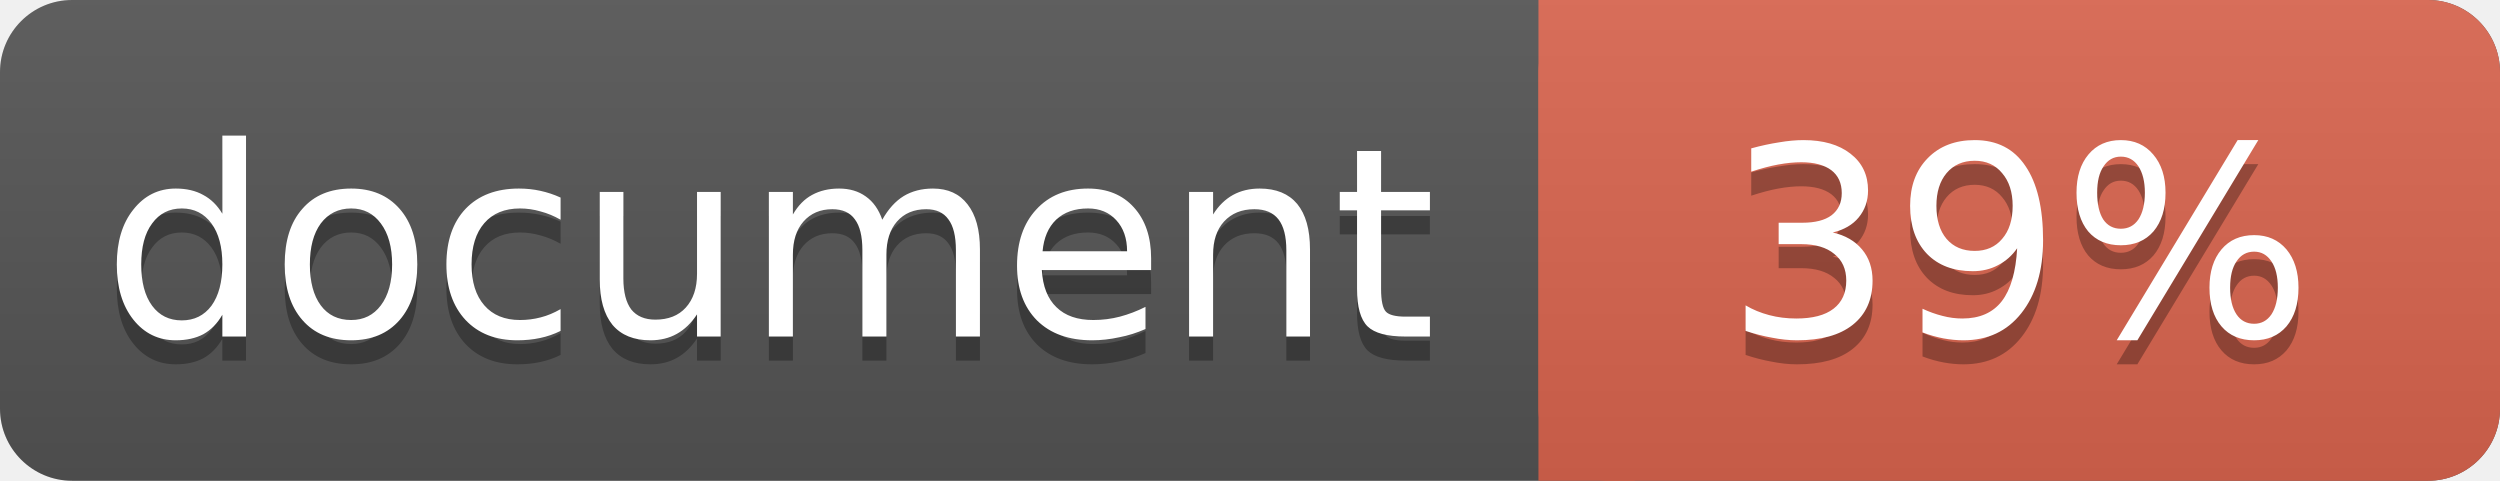
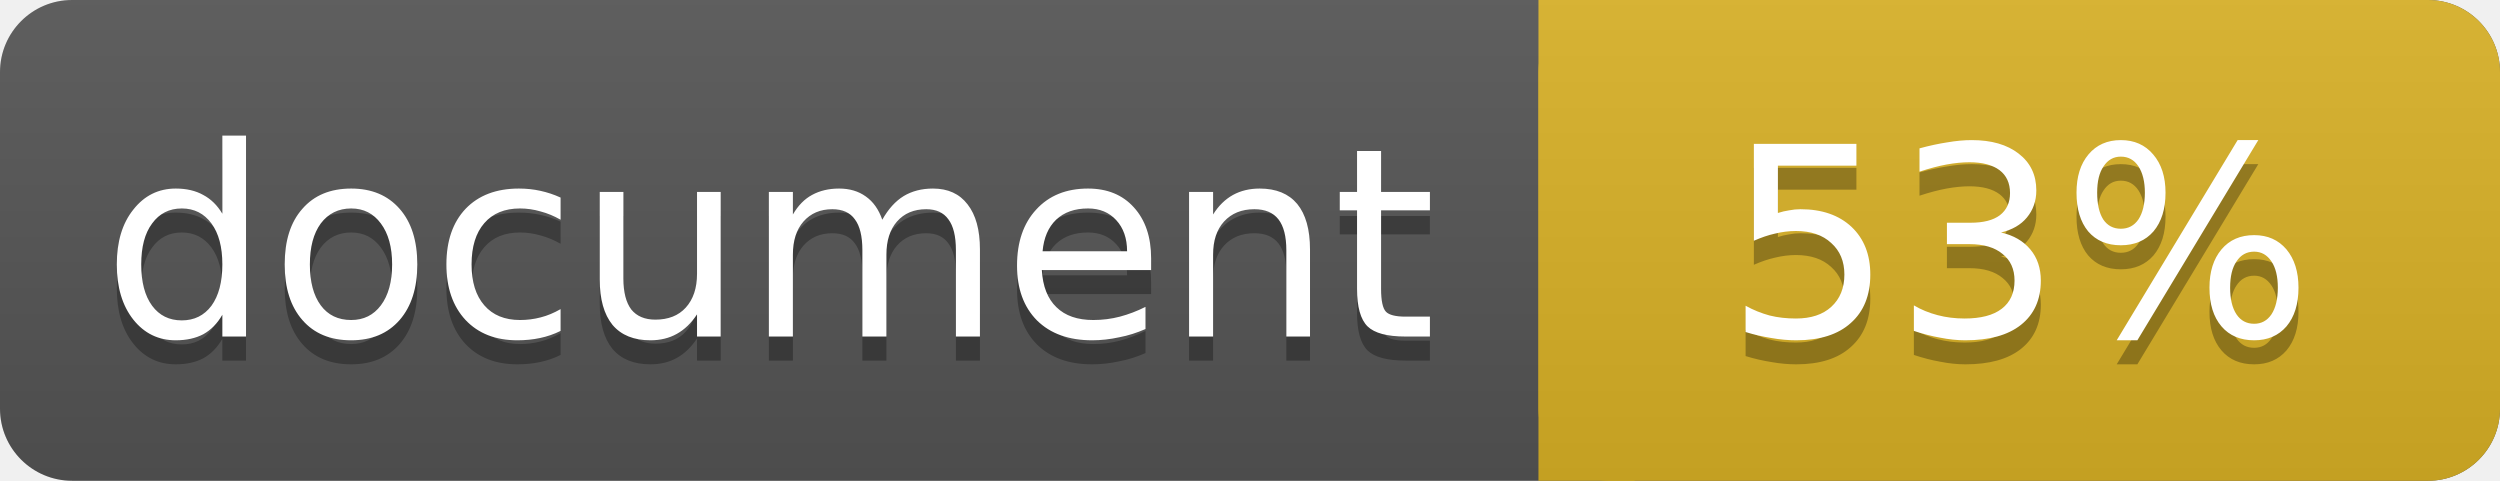
<svg xmlns="http://www.w3.org/2000/svg" width="104" height="20">
  <linearGradient id="a" x2="0" y2="100%">
    <stop offset="0" stop-color="#bbb" stop-opacity=".1" />
    <stop offset="1" stop-opacity=".1" />
  </linearGradient>
  <rect rx="3" width="104" height="20" fill="#555" />
-   <rect rx="3" x="64" width="40" height="20" fill="#db654f" />
-   <path fill="#db654f" d="M64 0h4v20h-4z" />
+   <rect rx="3" x="64" width="40" height="20" fill="#dab226" />
+   <path fill="#dab226" d="M64 0h4v20h-4z" />
  <rect rx="3" width="104" height="20" fill="url(#a)" />
  <g fill="#fff" text-anchor="middle" font-family="DejaVu Sans,Verdana,Geneva,sans-serif" font-size="11">
    <text x="32" y="15" fill="#010101" fill-opacity=".3">document</text>
    <text x="32" y="14">document</text>
-     <text x="84" y="15" fill="#010101" fill-opacity=".3">39%</text>
-     <text x="84" y="14">39%</text>
+     <text x="84" y="15" fill="#010101" fill-opacity=".3">53%</text>
+     <text x="84" y="14">53%</text>
  </g>
</svg>
